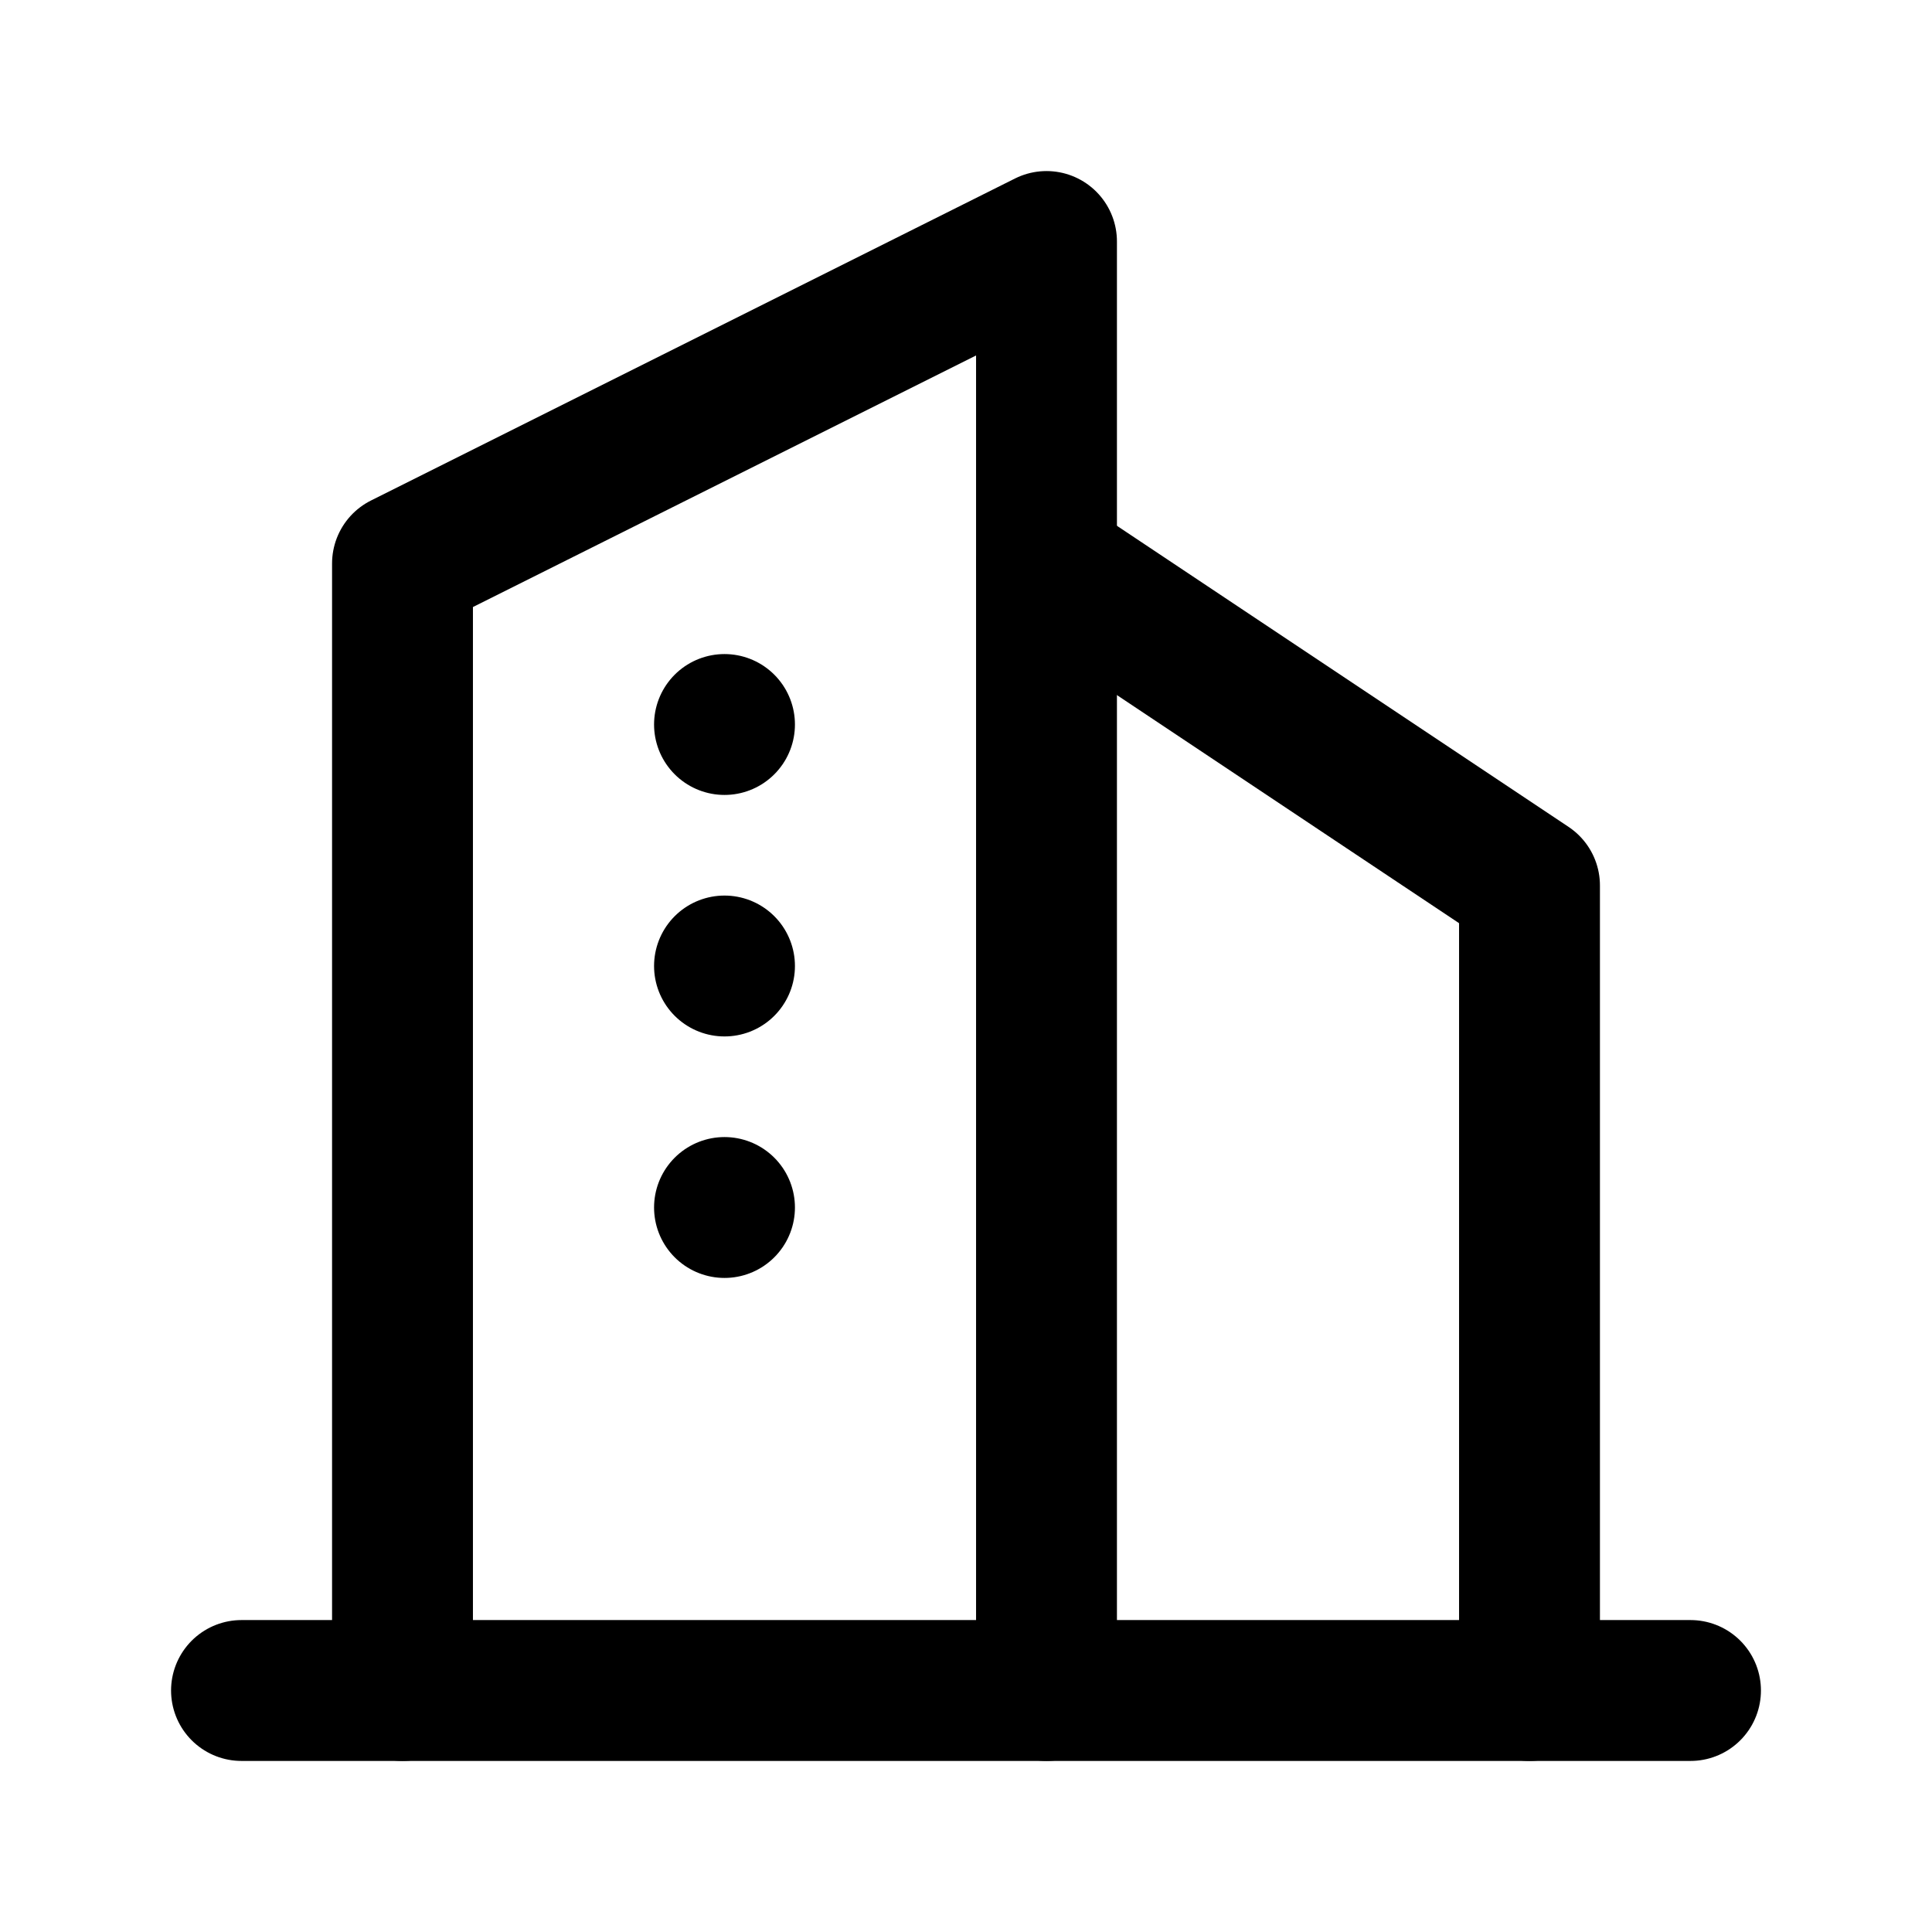
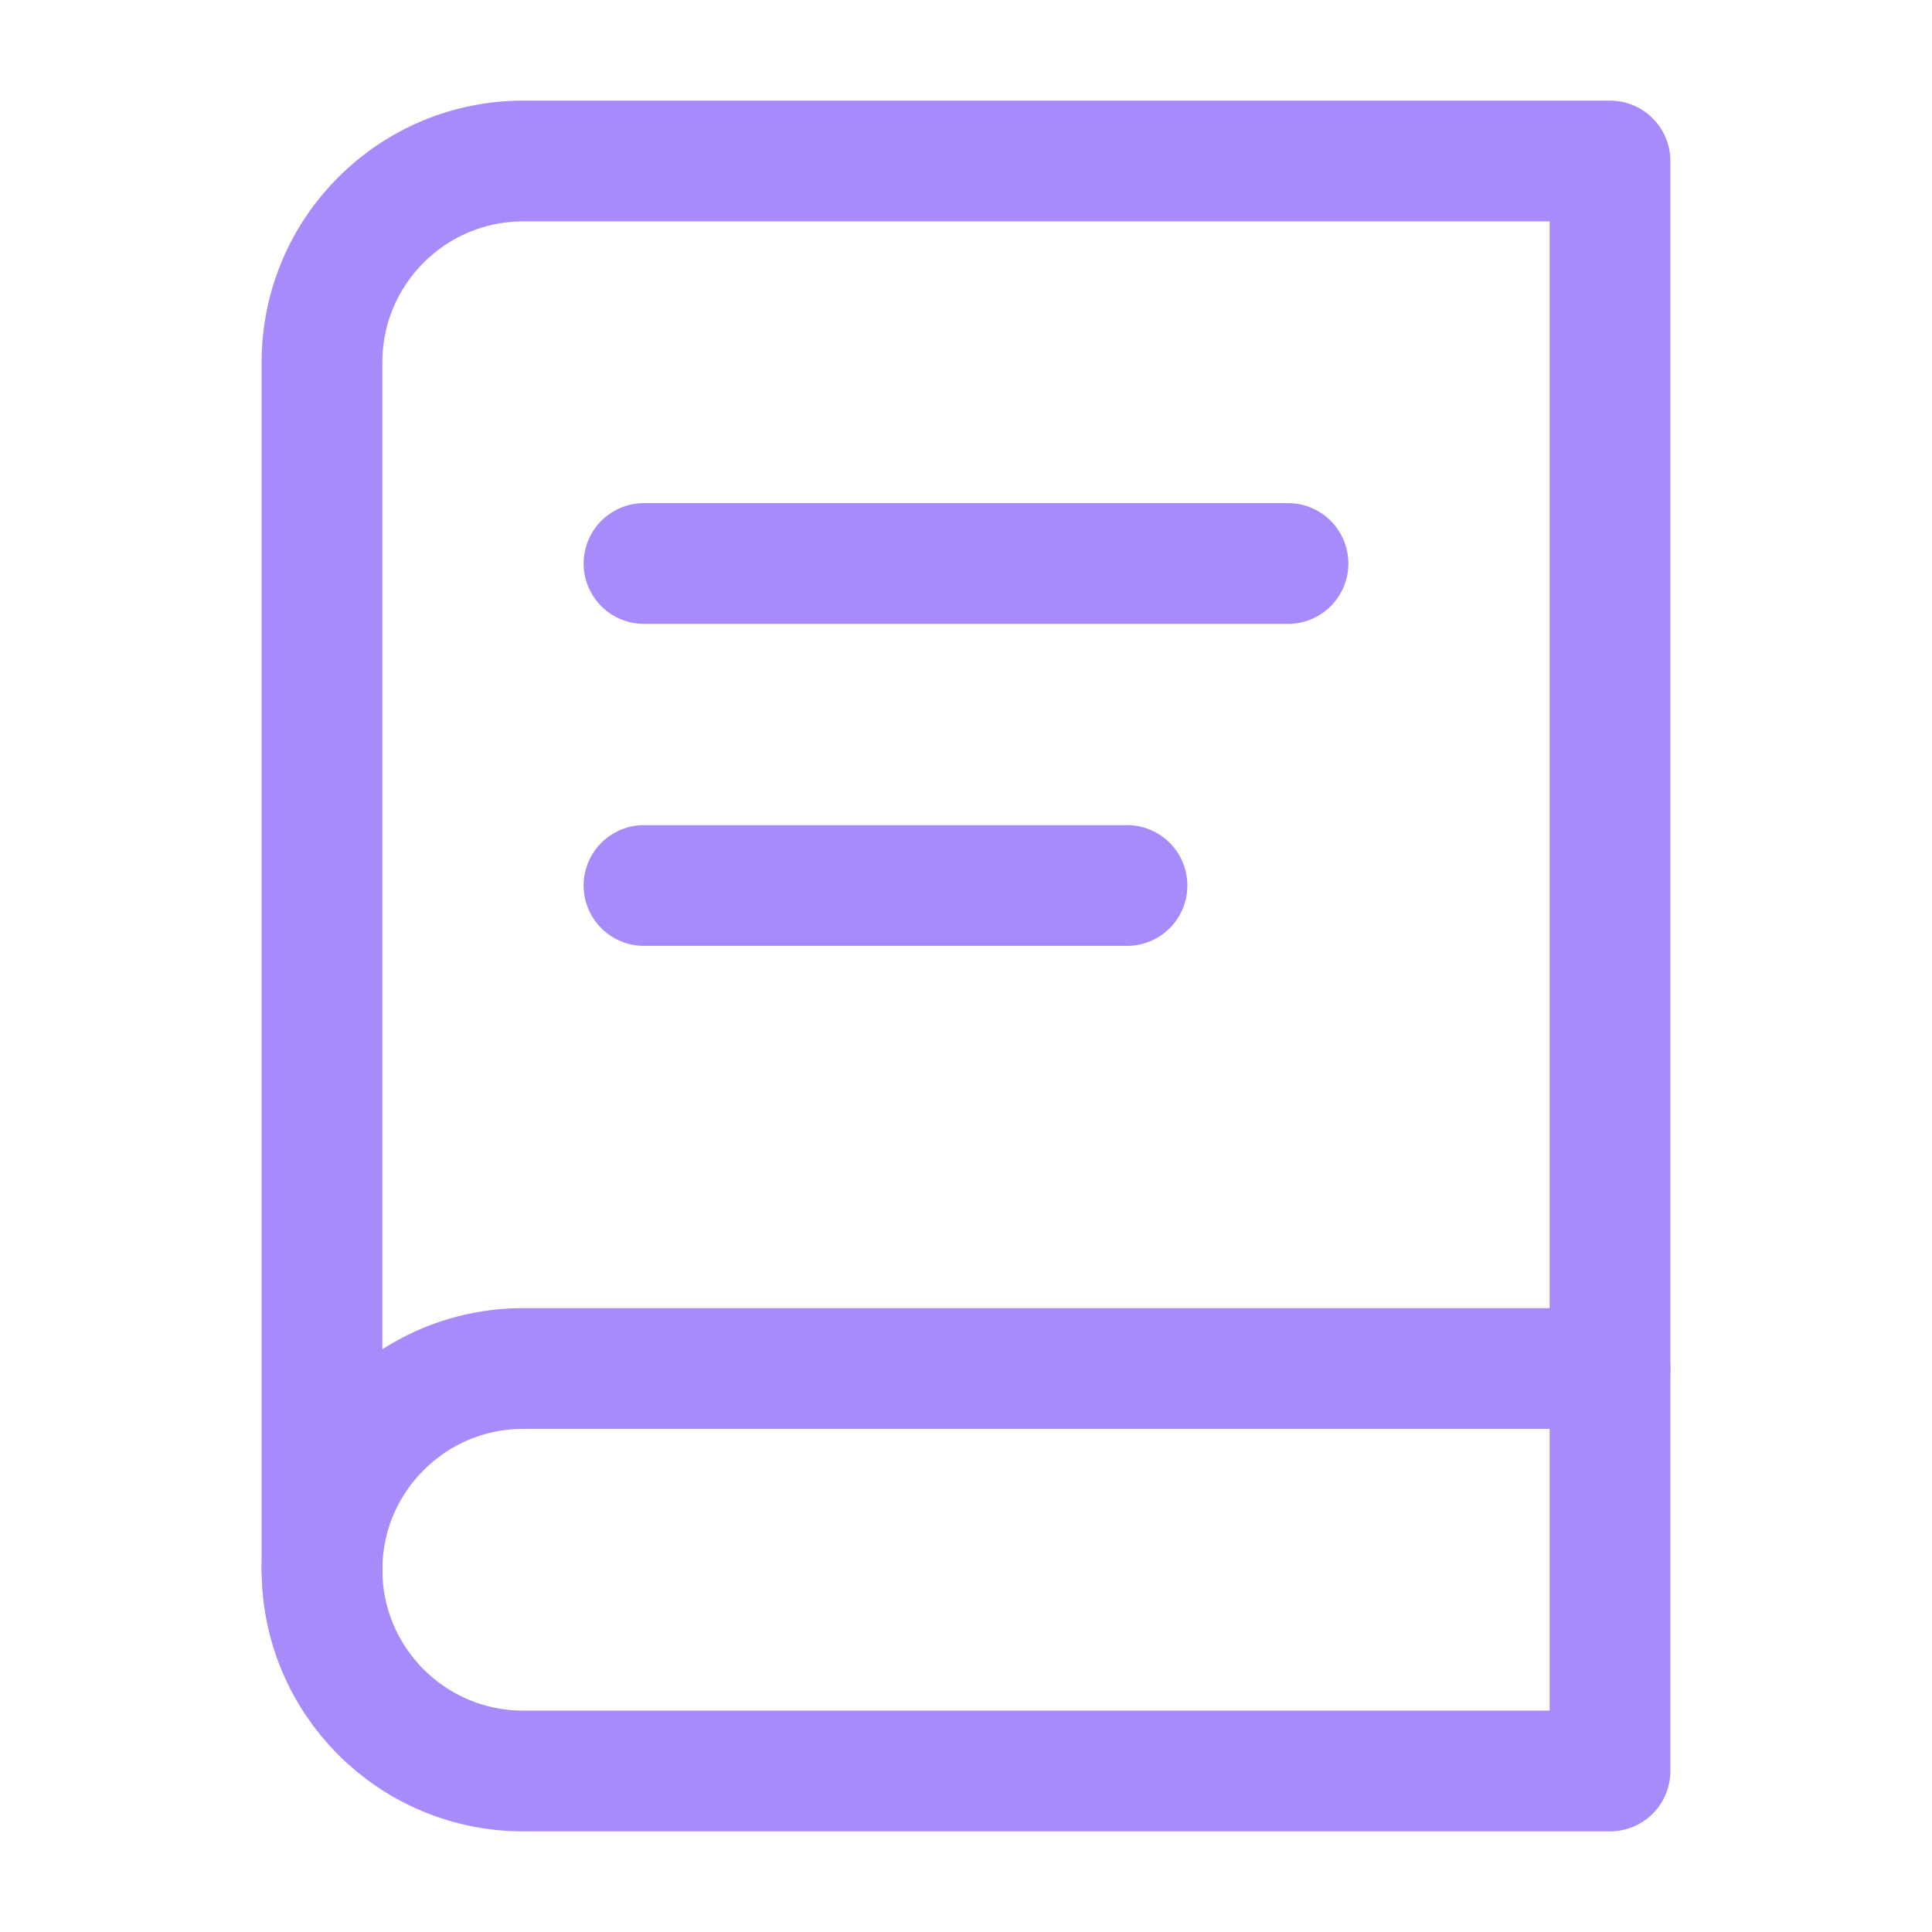
- <svg xmlns="http://www.w3.org/2000/svg" viewBox="0 0 24 24" fill="none" stroke="currentColor" stroke-width="1.75" stroke-linecap="round" stroke-linejoin="round">
-   <path d="M3 21h18" />
-   <path d="M5 21V7l8-4v18" />
-   <path d="M19 21V11l-6-4" />
-   <path d="M9 9v0" />
-   <path d="M9 12v0" />
-   <path d="M9 15v0" />
+ <svg xmlns="http://www.w3.org/2000/svg" viewBox="0 0 24 24" fill="none" stroke="#A78BFA" stroke-width="1.5" stroke-linecap="round" stroke-linejoin="round">
+   <path d="M4 19.5A2.5 2.5 0 0 1 6.5 17H20" />
+   <path d="M6.5 2H20v20H6.5A2.5 2.5 0 0 1 4 19.5v-15A2.5 2.5 0 0 1 6.5 2z" />
+   <path d="M8 7h8M8 11h6" />
</svg>
